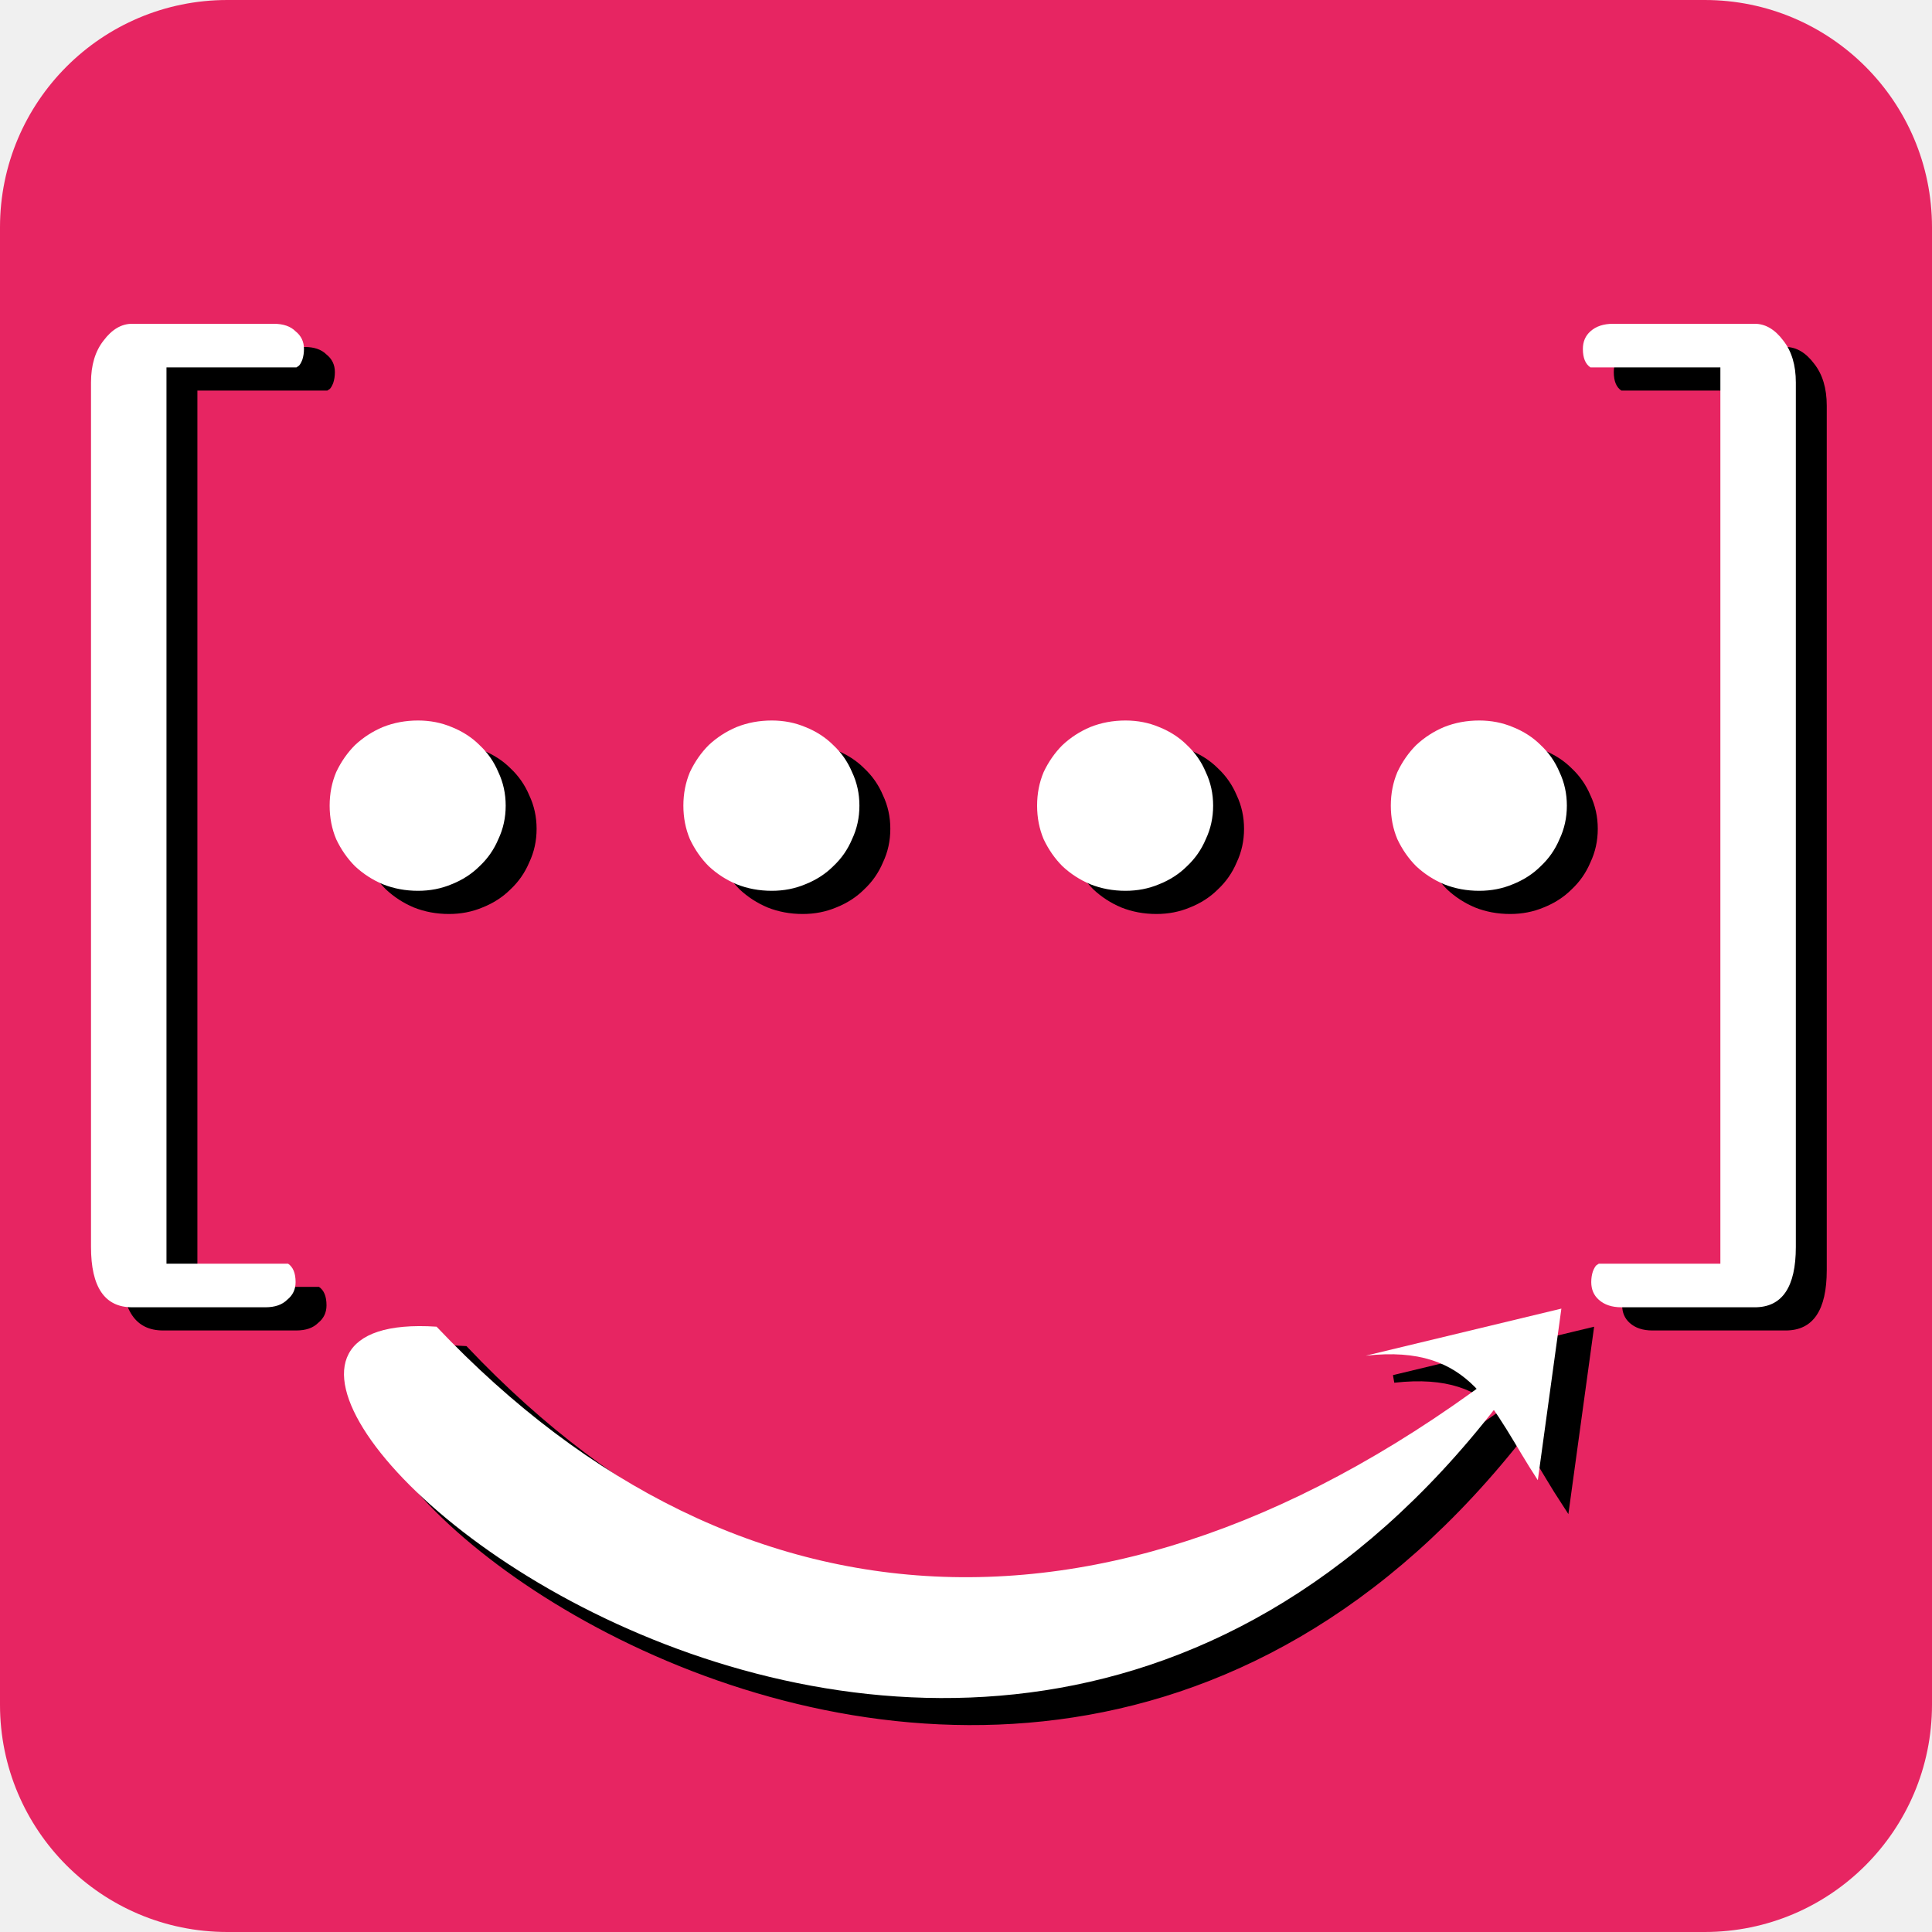
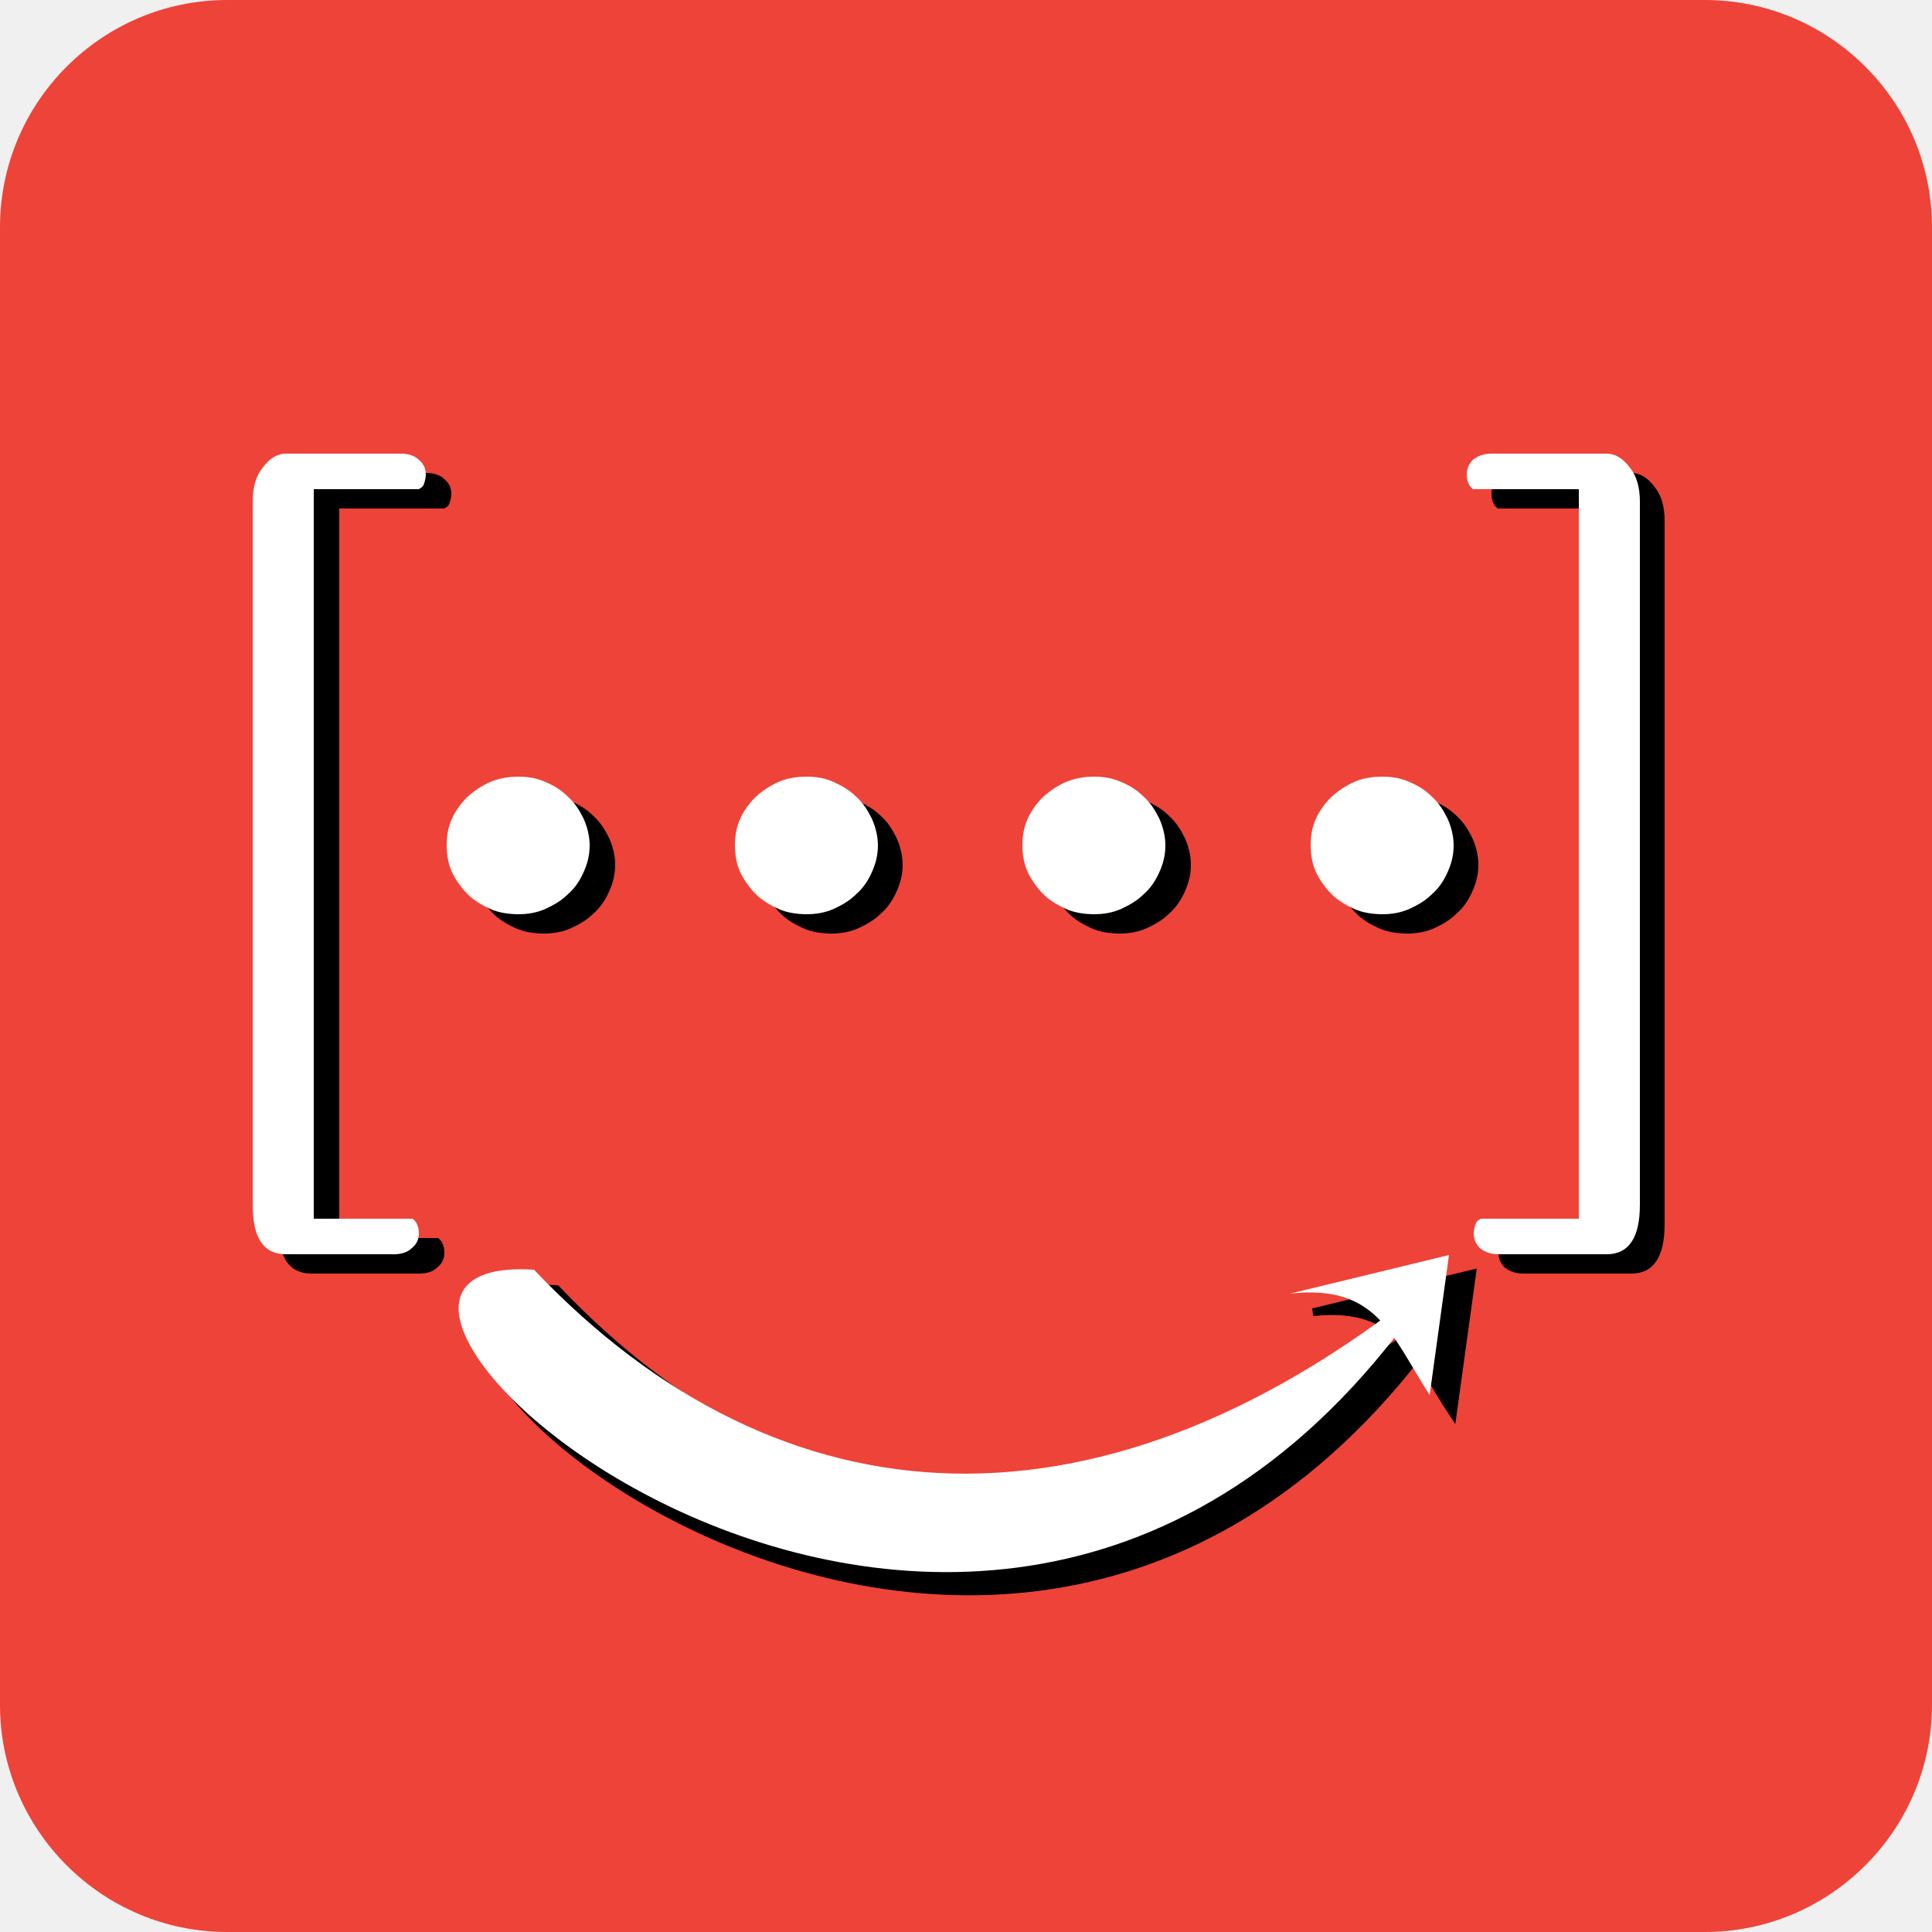
- <svg xmlns="http://www.w3.org/2000/svg" id="svg1715" version="1.1" height="250" width="250">
-   <defs id="defs1719" />
+ <svg xmlns="http://www.w3.org/2000/svg" version="1.1" id="svg1715" x="0px" y="0px" viewBox="0 0 250 250" style="enable-background:new 0 0 250 250;" xml:space="preserve">
+   <style type="text/css">
+ 	.st0{fill:#EE4338;}
+ 	.st1{fill-rule:evenodd;clip-rule:evenodd;stroke:#000000;}
+ 	.st2{fill:#FFFFFF;}
+ 	.st3{fill-rule:evenodd;clip-rule:evenodd;fill:#FFFFFF;}
+ </style>
  <g id="layer8">
-     <rect ry="29.412" y="0" x="0" height="250" width="250" id="rect2284" style="fill:#e72562;fill-opacity:1;stroke-width:76.753;stroke-linecap:round;stroke-linejoin:round;paint-order:markers stroke fill" />
+     <path id="rect2284" class="st0" d="M29.4,0h191.2C236.8,0,250,13.2,250,29.4v191.2c0,16.2-13.2,29.4-29.4,29.4H29.4   C13.2,250,0,236.8,0,220.6V29.4C0,13.2,13.2,0,29.4,0z" />
  </g>
  <g id="layer7">
-     <g transform="translate(0,10)" id="g1693" style="line-height:125%">
-       <path id="path1691" word-spacing="0" letter-spacing="0" font-family="SofiaRegular" font-size="625" font-weight="400" style="-inkscape-font-specification:SofiaRegular" d="m 25.542,40.54 v 115.98 h 15.732 q 0.976,0.651 0.976,2.387 0,1.41 -1.085,2.279 -0.976,0.976 -2.82,0.976 H 21.093 q -5.317,0 -5.317,-7.812 V 42.492 q 0,-3.363 1.628,-5.424 1.627,-2.17 3.689,-2.17 h 18.335 q 1.845,0 2.821,0.976 1.085,0.868 1.085,2.279 0,0.76 -0.217,1.41 -0.217,0.543 -0.434,0.76 L 42.358,40.54 Z M 226.616,156.521 V 40.54 H 209.8 q -0.977,-0.651 -0.977,-2.387 0,-1.41 0.977,-2.279 1.085,-0.976 2.929,-0.976 h 18.336 q 2.061,0 3.689,2.17 1.627,2.061 1.627,5.424 v 111.86 q 0,7.811 -5.316,7.811 h -17.251 q -1.845,0 -2.93,-0.976 -0.976,-0.868 -0.976,-2.279 0,-0.76 0.217,-1.41 0.217,-0.543 0.434,-0.76 l 0.326,-0.217 z" />
+     <g id="g1693" transform="translate(0,10)">
+       <path id="path1691" d="M43.9,55.8v94.4h12.8c0.5,0.4,0.8,1,0.8,1.9c0,0.8-0.3,1.4-0.9,1.9    c-0.5,0.5-1.3,0.8-2.3,0.8h-14c-2.9,0-4.3-2.1-4.3-6.4v-91c0-1.8,0.4-3.3,1.3-4.4c0.9-1.2,1.9-1.8,3-1.8h14.9c1,0,1.8,0.3,2.3,0.8    c0.6,0.5,0.9,1.1,0.9,1.9c0,0.4-0.1,0.8-0.2,1.1c-0.1,0.3-0.2,0.5-0.4,0.6l-0.3,0.2H43.9z M207.5,150.2V55.8h-13.7    c-0.5-0.4-0.8-1-0.8-1.9c0-0.8,0.3-1.4,0.8-1.9c0.6-0.5,1.4-0.8,2.4-0.8h14.9c1.1,0,2.1,0.6,3,1.8c0.9,1.1,1.3,2.6,1.3,4.4v91    c0,4.2-1.4,6.4-4.3,6.4h-14c-1,0-1.8-0.3-2.4-0.8c-0.5-0.5-0.8-1.1-0.8-1.9c0-0.4,0.1-0.8,0.2-1.1c0.1-0.3,0.2-0.5,0.4-0.6    l0.3-0.2L207.5,150.2z" />
    </g>
-     <g transform="translate(0,10)" id="g1697" style="line-height:125%">
-       <path id="path1695" word-spacing="0" letter-spacing="0" font-family="Telugu MN" font-size="1250" font-weight="300" style="-inkscape-font-specification:'Telugu MN Light'" d="m 58.1,86.232 q 2.33,0 4.343,0.848 2.12,0.848 3.603,2.33 1.589,1.484 2.437,3.497 0.953,2.013 0.953,4.344 0,2.331 -0.953,4.344 -0.848,2.014 -2.437,3.497 -1.484,1.483 -3.603,2.33 -2.013,0.848 -4.344,0.848 -2.437,0 -4.556,-0.847 -2.013,-0.848 -3.602,-2.331 -1.483,-1.483 -2.437,-3.497 -0.848,-2.013 -0.848,-4.344 0,-2.33 0.848,-4.344 0.954,-2.013 2.437,-3.496 1.59,-1.483 3.602,-2.331 2.12,-0.848 4.556,-0.848 z m 45.77,0 q 2.332,0 4.345,0.848 2.119,0.848 3.602,2.33 1.59,1.484 2.437,3.497 0.954,2.013 0.954,4.344 0,2.331 -0.954,4.344 -0.847,2.014 -2.437,3.497 -1.483,1.483 -3.602,2.33 -2.013,0.848 -4.344,0.848 -2.437,0 -4.556,-0.847 -2.013,-0.848 -3.603,-2.331 -1.483,-1.483 -2.436,-3.497 -0.848,-2.013 -0.848,-4.344 0,-2.33 0.848,-4.344 0.953,-2.013 2.436,-3.496 1.59,-1.483 3.603,-2.331 2.119,-0.848 4.556,-0.848 z m 45.772,0 q 2.331,0 4.344,0.848 2.12,0.848 3.603,2.33 1.59,1.484 2.437,3.497 0.953,2.013 0.953,4.344 0,2.331 -0.953,4.344 -0.848,2.014 -2.437,3.497 -1.483,1.483 -3.603,2.33 -2.013,0.848 -4.344,0.848 -2.437,0 -4.556,-0.847 -2.013,-0.848 -3.602,-2.331 -1.483,-1.483 -2.437,-3.497 -0.847,-2.013 -0.847,-4.344 0,-2.33 0.847,-4.344 0.954,-2.013 2.437,-3.496 1.59,-1.483 3.602,-2.331 2.12,-0.848 4.556,-0.848 z m 45.772,0 q 2.33,0 4.344,0.848 2.12,0.848 3.602,2.33 1.59,1.484 2.437,3.497 0.954,2.013 0.954,4.344 0,2.331 -0.954,4.344 -0.847,2.014 -2.437,3.497 -1.483,1.483 -3.602,2.33 -2.013,0.848 -4.344,0.848 -2.437,0 -4.556,-0.847 -2.013,-0.848 -3.602,-2.331 -1.484,-1.483 -2.437,-3.497 -0.848,-2.013 -0.848,-4.344 0,-2.33 0.848,-4.344 0.953,-2.013 2.437,-3.496 1.589,-1.483 3.602,-2.331 2.12,-0.848 4.556,-0.848 z" />
+     <g id="g1697" transform="translate(0,10)">
+       <path id="path1695" d="M70.4,93c1.3,0,2.4,0.2,3.5,0.7c1.2,0.5,2.1,1.1,2.9,1.9    c0.9,0.8,1.5,1.8,2,2.8c0.5,1.1,0.8,2.3,0.8,3.5c0,1.3-0.3,2.4-0.8,3.5c-0.5,1.1-1.1,2-2,2.8c-0.8,0.8-1.8,1.4-2.9,1.9    c-1.1,0.5-2.3,0.7-3.5,0.7c-1.3,0-2.6-0.2-3.7-0.7c-1.1-0.5-2.1-1.1-2.9-1.9c-0.8-0.8-1.5-1.8-2-2.8c-0.5-1.1-0.7-2.3-0.7-3.5    c0-1.3,0.2-2.4,0.7-3.5c0.5-1.1,1.2-2,2-2.8c0.9-0.8,1.8-1.4,2.9-1.9C67.8,93.2,69.1,93,70.4,93L70.4,93z M107.6,93    c1.3,0,2.4,0.2,3.5,0.7c1.1,0.5,2.1,1.1,2.9,1.9c0.9,0.8,1.5,1.8,2,2.8c0.5,1.1,0.8,2.3,0.8,3.5c0,1.3-0.3,2.4-0.8,3.5    c-0.5,1.1-1.1,2-2,2.8c-0.8,0.8-1.8,1.4-2.9,1.9c-1.1,0.5-2.3,0.7-3.5,0.7c-1.3,0-2.6-0.2-3.7-0.7c-1.1-0.5-2.1-1.1-2.9-1.9    c-0.8-0.8-1.5-1.8-2-2.8c-0.5-1.1-0.7-2.3-0.7-3.5c0-1.3,0.2-2.4,0.7-3.5c0.5-1.1,1.2-2,2-2.8c0.9-0.8,1.8-1.4,2.9-1.9    C105.1,93.2,106.3,93,107.6,93L107.6,93z M144.9,93c1.3,0,2.4,0.2,3.5,0.7c1.2,0.5,2.1,1.1,2.9,1.9c0.9,0.8,1.5,1.8,2,2.8    c0.5,1.1,0.8,2.3,0.8,3.5c0,1.3-0.3,2.4-0.8,3.5c-0.5,1.1-1.1,2-2,2.8c-0.8,0.8-1.8,1.4-2.9,1.9c-1.1,0.5-2.3,0.7-3.5,0.7    c-1.3,0-2.6-0.2-3.7-0.7c-1.1-0.5-2.1-1.1-2.9-1.9c-0.8-0.8-1.5-1.8-2-2.8c-0.5-1.1-0.7-2.3-0.7-3.5c0-1.3,0.2-2.4,0.7-3.5    c0.5-1.1,1.2-2,2-2.8c0.9-0.8,1.8-1.4,2.9-1.9C142.3,93.2,143.6,93,144.9,93z M182.1,93c1.3,0,2.4,0.2,3.5,0.7    c1.2,0.5,2.1,1.1,2.9,1.9c0.9,0.8,1.5,1.8,2,2.8c0.5,1.1,0.8,2.3,0.8,3.5c0,1.3-0.3,2.4-0.8,3.5c-0.5,1.1-1.1,2-2,2.8    c-0.8,0.8-1.8,1.4-2.9,1.9c-1.1,0.5-2.3,0.7-3.5,0.7c-1.3,0-2.6-0.2-3.7-0.7c-1.1-0.5-2.1-1.1-2.9-1.9c-0.8-0.8-1.5-1.8-2-2.8    c-0.5-1.1-0.7-2.3-0.7-3.5c0-1.3,0.2-2.4,0.7-3.5c0.5-1.1,1.2-2,2-2.8c0.9-0.8,1.8-1.4,2.9-1.9C179.6,93.2,180.8,93,182.1,93z" />
    </g>
-     <path id="path1699" stroke="#000" fill-rule="evenodd" d="m 60.133,174.672 c 39.265,41.414 90.715,44.711 143.905,0.823 -70.43,108.398 -195.007,-4.178 -143.905,-0.823 z" />
-     <path id="path1701" stroke="#000" fill-rule="evenodd" d="m 180.364,178.427 25.32,-6.094 -3.05,22.2 c -6.042,-9.196 -8.337,-17.672 -22.27,-16.106 z" />
-     <g transform="translate(0,10)" id="g1705" style="line-height:125%">
-       <path id="path1703" fill="#fff" word-spacing="0" letter-spacing="0" font-family="SofiaRegular" font-size="625" font-weight="400" d="m 21.542,37.54 v 115.98 h 15.732 q 0.976,0.651 0.976,2.387 0,1.41 -1.085,2.279 -0.976,0.976 -2.82,0.976 H 17.093 q -5.317,0 -5.317,-7.812 V 39.492 q 0,-3.363 1.628,-5.424 1.627,-2.17 3.689,-2.17 h 18.335 q 1.845,0 2.821,0.976 1.085,0.868 1.085,2.279 0,0.76 -0.217,1.41 -0.217,0.543 -0.434,0.76 L 38.358,37.54 Z M 222.616,153.521 V 37.54 H 205.8 q -0.977,-0.651 -0.977,-2.387 0,-1.41 0.977,-2.279 1.085,-0.976 2.929,-0.976 h 18.336 q 2.061,0 3.689,2.17 1.627,2.061 1.627,5.424 v 111.86 q 0,7.811 -5.316,7.811 h -17.251 q -1.845,0 -2.93,-0.976 -0.976,-0.868 -0.976,-2.279 0,-0.76 0.217,-1.41 0.217,-0.543 0.434,-0.76 l 0.326,-0.217 z" style="-inkscape-font-specification:SofiaRegular" />
+     <path id="path1699" class="st1" d="M72,166.8c32,33.7,73.8,36.4,117.1,0.7   C131.8,255.7,30.5,164.1,72,166.8z" />
+     <path id="path1701" class="st1" d="M169.9,169.8l20.6-5l-2.5,18.1   C183.1,175.5,181.2,168.6,169.9,169.8L169.9,169.8z" />
+     <g id="g1705" transform="translate(0,10)">
+       <path id="path1703" class="st2" d="M40.6,53.3v94.4h12.8c0.5,0.4,0.8,1,0.8,1.9    c0,0.8-0.3,1.4-0.9,1.9c-0.5,0.5-1.3,0.8-2.3,0.8H37c-2.9,0-4.3-2.1-4.3-6.4v-91c0-1.8,0.4-3.3,1.3-4.4c0.9-1.2,1.9-1.8,3-1.8    h14.9c1,0,1.8,0.3,2.3,0.8c0.6,0.5,0.9,1.1,0.9,1.9c0,0.4-0.1,0.8-0.2,1.1c-0.1,0.3-0.2,0.5-0.4,0.6l-0.3,0.2H40.6z M204.3,147.7    V53.3h-13.7c-0.5-0.4-0.8-1-0.8-1.9c0-0.8,0.3-1.4,0.8-1.9c0.6-0.5,1.4-0.8,2.4-0.8h14.9c1.1,0,2.1,0.6,3,1.8    c0.9,1.1,1.3,2.6,1.3,4.4v91c0,4.2-1.4,6.4-4.3,6.4h-14c-1,0-1.8-0.3-2.4-0.8c-0.5-0.5-0.8-1.1-0.8-1.9c0-0.4,0.1-0.8,0.2-1.1    c0.1-0.3,0.2-0.5,0.4-0.6l0.3-0.2L204.3,147.7z" />
    </g>
-     <g transform="translate(0,10)" id="g1709" style="line-height:125%">
-       <path id="path1707" fill="#fff" word-spacing="0" letter-spacing="0" font-family="Telugu MN" font-size="1250" font-weight="300" d="m 54.1,83.232 q 2.33,0 4.343,0.848 2.12,0.848 3.603,2.33 1.589,1.484 2.437,3.497 0.953,2.013 0.953,4.344 0,2.331 -0.953,4.344 -0.848,2.014 -2.437,3.497 -1.484,1.483 -3.603,2.33 -2.013,0.848 -4.344,0.848 -2.437,0 -4.556,-0.847 -2.013,-0.848 -3.602,-2.331 -1.483,-1.483 -2.437,-3.497 -0.848,-2.013 -0.848,-4.344 0,-2.33 0.848,-4.344 0.954,-2.013 2.437,-3.496 1.59,-1.483 3.602,-2.331 2.12,-0.848 4.556,-0.848 z m 45.77,0 q 2.332,0 4.345,0.848 2.119,0.848 3.602,2.33 1.59,1.484 2.437,3.497 0.954,2.013 0.954,4.344 0,2.331 -0.954,4.344 -0.847,2.014 -2.437,3.497 -1.483,1.483 -3.602,2.33 -2.013,0.848 -4.344,0.848 -2.437,0 -4.556,-0.847 -2.013,-0.848 -3.603,-2.331 -1.483,-1.483 -2.436,-3.497 -0.848,-2.013 -0.848,-4.344 0,-2.33 0.848,-4.344 0.953,-2.013 2.436,-3.496 1.59,-1.483 3.603,-2.331 2.119,-0.848 4.556,-0.848 z m 45.772,0 q 2.331,0 4.344,0.848 2.12,0.848 3.603,2.33 1.59,1.484 2.437,3.497 0.953,2.013 0.953,4.344 0,2.331 -0.953,4.344 -0.848,2.014 -2.437,3.497 -1.483,1.483 -3.603,2.33 -2.013,0.848 -4.344,0.848 -2.437,0 -4.556,-0.847 -2.013,-0.848 -3.602,-2.331 -1.483,-1.483 -2.437,-3.497 -0.847,-2.013 -0.847,-4.344 0,-2.33 0.847,-4.344 0.954,-2.013 2.437,-3.496 1.59,-1.483 3.602,-2.331 2.12,-0.848 4.556,-0.848 z m 45.772,0 q 2.33,0 4.344,0.848 2.12,0.848 3.602,2.33 1.59,1.484 2.437,3.497 0.954,2.013 0.954,4.344 0,2.331 -0.954,4.344 -0.847,2.014 -2.437,3.497 -1.483,1.483 -3.602,2.33 -2.013,0.848 -4.344,0.848 -2.437,0 -4.556,-0.847 -2.013,-0.848 -3.602,-2.331 -1.484,-1.483 -2.437,-3.497 -0.848,-2.013 -0.848,-4.344 0,-2.33 0.848,-4.344 0.953,-2.013 2.437,-3.496 1.589,-1.483 3.602,-2.331 2.12,-0.848 4.556,-0.848 z" style="-inkscape-font-specification:'Telugu MN Light'" />
+     <g id="g1709" transform="translate(0,10)">
+       <path id="path1707" class="st2" d="M67.1,90.5c1.3,0,2.4,0.2,3.5,0.7c1.2,0.5,2.1,1.1,2.9,1.9    c0.9,0.8,1.5,1.8,2,2.8c0.5,1.1,0.8,2.3,0.8,3.5c0,1.3-0.3,2.4-0.8,3.5c-0.5,1.1-1.1,2-2,2.8c-0.8,0.8-1.8,1.4-2.9,1.9    c-1.1,0.5-2.3,0.7-3.5,0.7c-1.3,0-2.6-0.2-3.7-0.7c-1.1-0.5-2.1-1.1-2.9-1.9c-0.8-0.8-1.5-1.8-2-2.8c-0.5-1.1-0.7-2.3-0.7-3.5    c0-1.3,0.2-2.4,0.7-3.5c0.5-1.1,1.2-2,2-2.8c0.9-0.8,1.8-1.4,2.9-1.9C64.6,90.7,65.8,90.5,67.1,90.5L67.1,90.5z M104.4,90.5    c1.3,0,2.4,0.2,3.5,0.7c1.1,0.5,2.1,1.1,2.9,1.9c0.9,0.8,1.5,1.8,2,2.8c0.5,1.1,0.8,2.3,0.8,3.5c0,1.3-0.3,2.4-0.8,3.5    c-0.5,1.1-1.1,2-2,2.8c-0.8,0.8-1.8,1.4-2.9,1.9c-1.1,0.5-2.3,0.7-3.5,0.7c-1.3,0-2.6-0.2-3.7-0.7c-1.1-0.5-2.1-1.1-2.9-1.9    c-0.8-0.8-1.5-1.8-2-2.8c-0.5-1.1-0.7-2.3-0.7-3.5c0-1.3,0.2-2.4,0.7-3.5c0.5-1.1,1.2-2,2-2.8c0.9-0.8,1.8-1.4,2.9-1.9    C101.8,90.7,103.1,90.5,104.4,90.5L104.4,90.5z M141.6,90.5c1.3,0,2.4,0.2,3.5,0.7c1.2,0.5,2.1,1.1,2.9,1.9c0.9,0.8,1.5,1.8,2,2.8    c0.5,1.1,0.8,2.3,0.8,3.5c0,1.3-0.3,2.4-0.8,3.5c-0.5,1.1-1.1,2-2,2.8c-0.8,0.8-1.8,1.4-2.9,1.9c-1.1,0.5-2.3,0.7-3.5,0.7    c-1.3,0-2.6-0.2-3.7-0.7c-1.1-0.5-2.1-1.1-2.9-1.9c-0.8-0.8-1.5-1.8-2-2.8c-0.5-1.1-0.7-2.3-0.7-3.5c0-1.3,0.2-2.4,0.7-3.5    c0.5-1.1,1.2-2,2-2.8c0.9-0.8,1.8-1.4,2.9-1.9C139.1,90.7,140.3,90.5,141.6,90.5z M178.9,90.5c1.3,0,2.4,0.2,3.5,0.7    c1.2,0.5,2.1,1.1,2.9,1.9c0.9,0.8,1.5,1.8,2,2.8c0.5,1.1,0.8,2.3,0.8,3.5c0,1.3-0.3,2.4-0.8,3.5c-0.5,1.1-1.1,2-2,2.8    c-0.8,0.8-1.8,1.4-2.9,1.9c-1.1,0.5-2.3,0.7-3.5,0.7c-1.3,0-2.6-0.2-3.7-0.7c-1.1-0.5-2.1-1.1-2.9-1.9c-0.8-0.8-1.5-1.8-2-2.8    c-0.5-1.1-0.7-2.3-0.7-3.5c0-1.3,0.2-2.4,0.7-3.5c0.5-1.1,1.2-2,2-2.8c0.9-0.8,1.8-1.4,2.9-1.9C176.3,90.7,177.6,90.5,178.9,90.5z    " />
    </g>
-     <path id="path1711" fill-rule="evenodd" fill="#fff" d="m 56.492,171.672 c 39.265,41.414 90.715,44.711 143.905,0.823 C 129.967,280.893 5.39,168.317 56.492,171.672 Z" />
-     <path id="path1713" fill-rule="evenodd" fill="#fff" d="m 176.723,175.427 25.319,-6.094 -3.05,22.2 c -6.04,-9.196 -8.336,-17.672 -22.269,-16.106 z" />
+     <path id="path1711" class="st3" d="M69.1,164.3c32,33.7,73.8,36.4,117.1,0.7   C128.9,253.2,27.5,161.6,69.1,164.3z" />
+     <path id="path1713" class="st3" d="M166.9,167.4l20.6-5l-2.5,18.1   C180.1,173,178.3,166.1,166.9,167.4z" />
  </g>
</svg>
